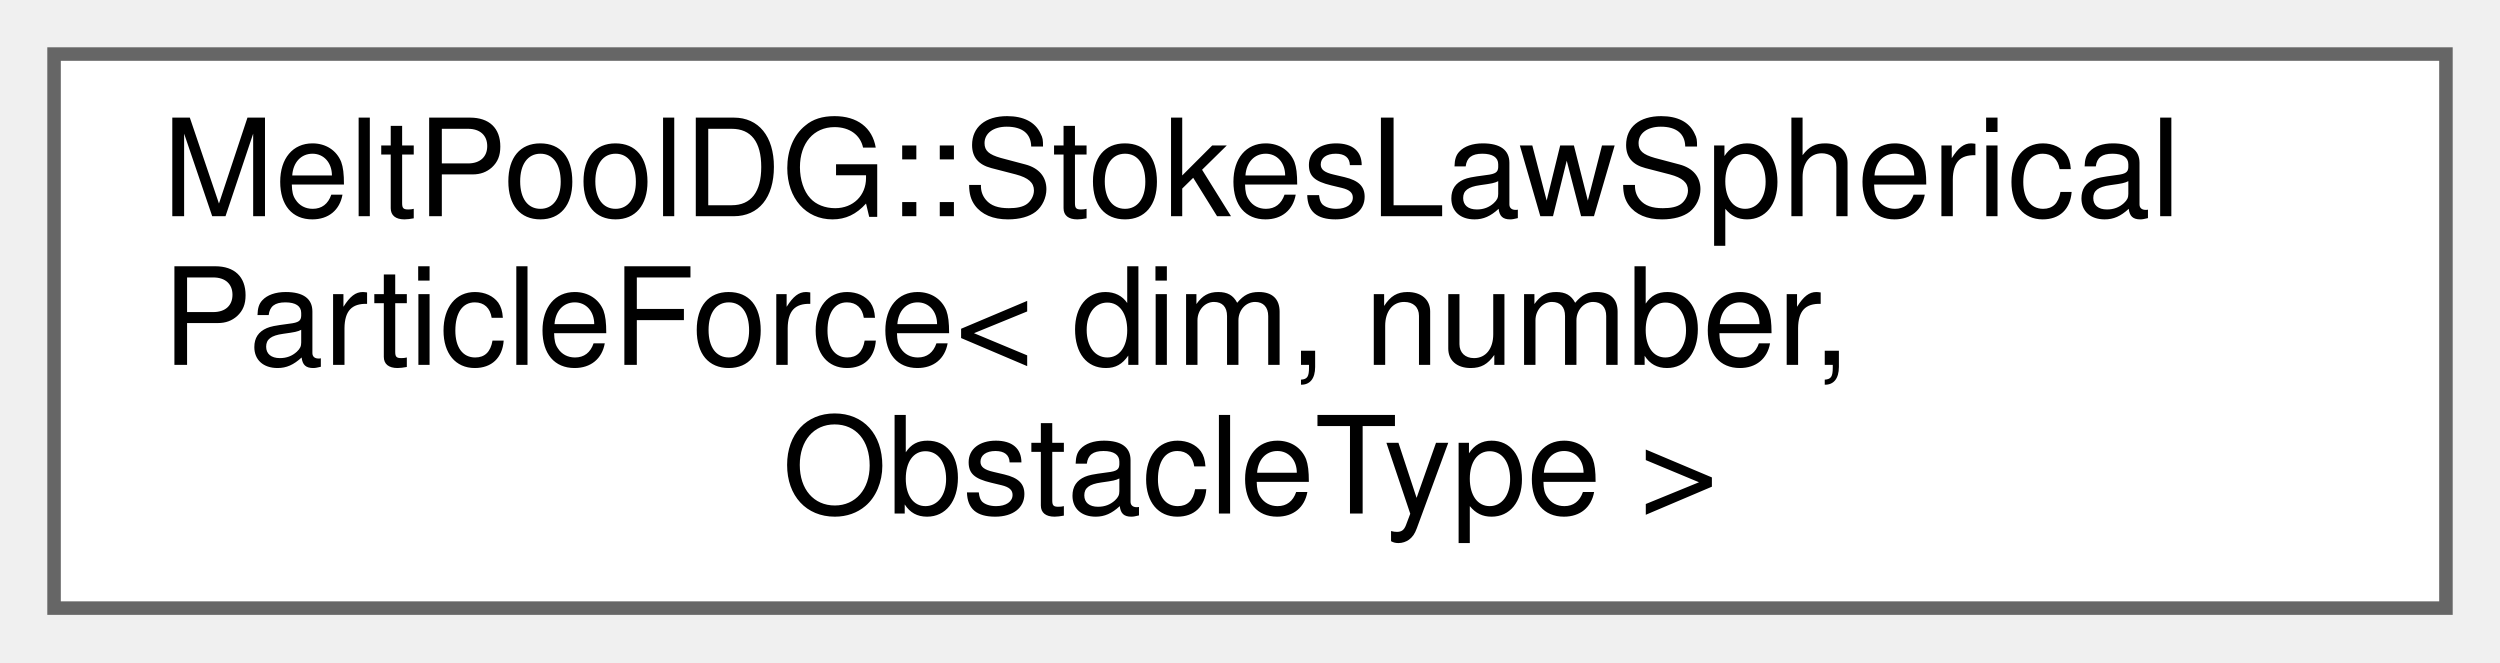
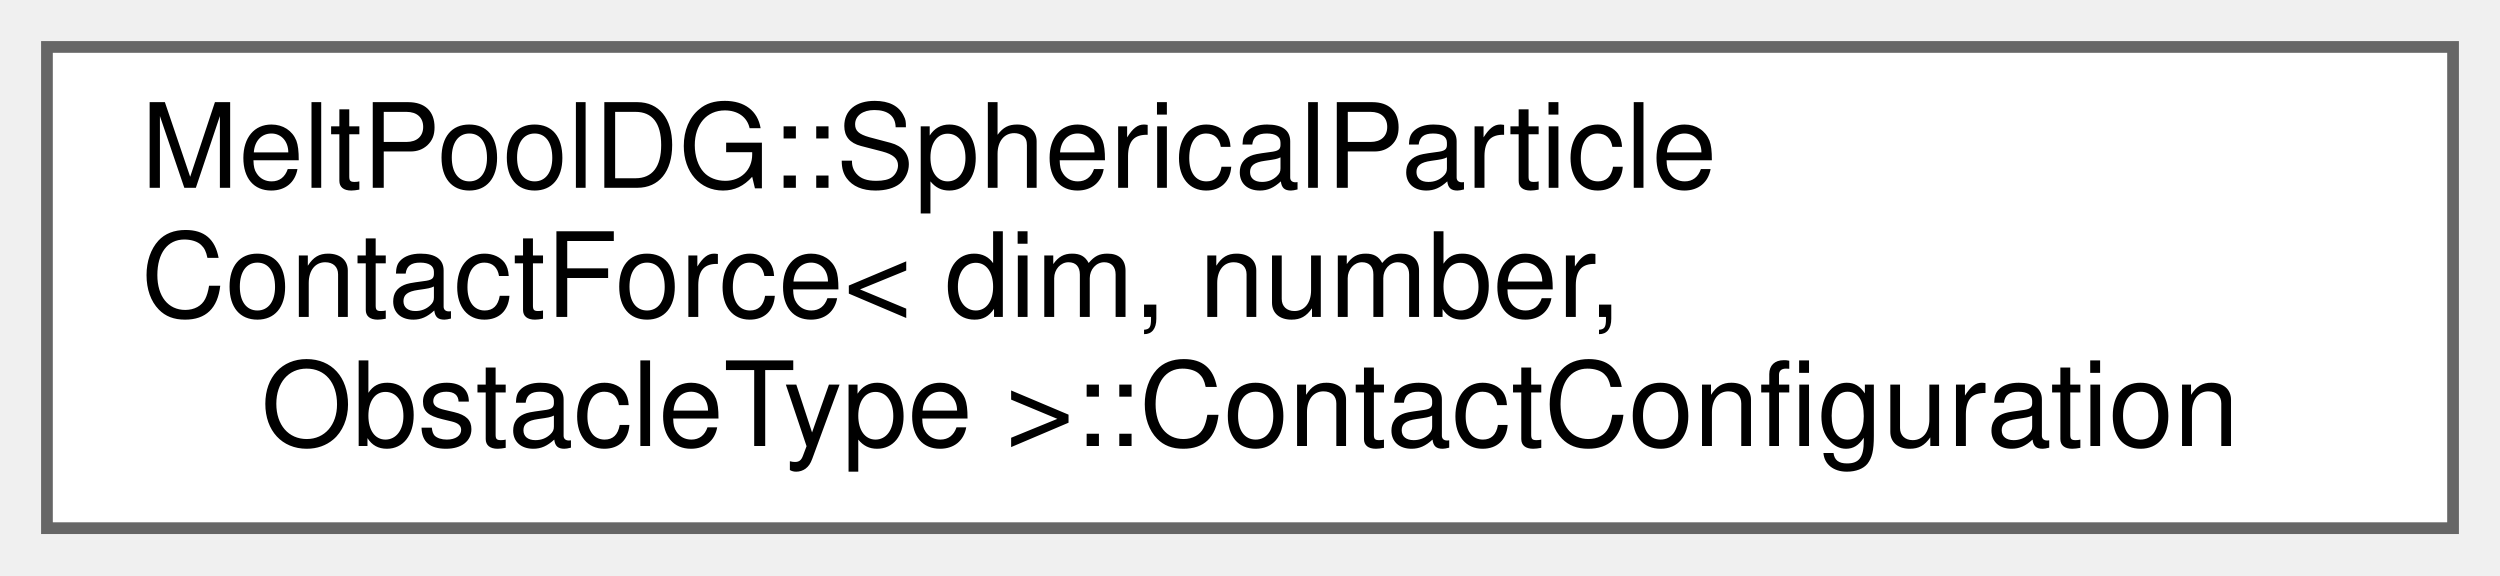
- <svg xmlns="http://www.w3.org/2000/svg" xmlns:xlink="http://www.w3.org/1999/xlink" width="185pt" height="49pt" viewBox="0.00 0.00 185.00 49.00">
+ <svg xmlns="http://www.w3.org/2000/svg" xmlns:xlink="http://www.w3.org/1999/xlink" width="213pt" height="49pt" viewBox="0.00 0.00 213.00 49.00">
  <g id="graph0" class="graph" transform="scale(1 1) rotate(0) translate(4 45)">
    <g id="Node000000" class="node">
      <g id="a_Node000000">
-         <a xlink:href="structMeltPoolDG_1_1StokesLawSphericalParticleForce.html" target="_top" xlink:title=" ">
-           <polygon fill="white" stroke="#666666" points="177,-41 0,-41 0,0 177,0 177,-41" />
-           <text text-anchor="start" x="8" y="-29" font-family="Helvetica,sans-Serif" font-size="10.00">MeltPoolDG::StokesLawSpherical</text>
-           <text text-anchor="start" x="8" y="-18" font-family="Helvetica,sans-Serif" font-size="10.00">ParticleForce&lt; dim, number,</text>
-           <text text-anchor="middle" x="88.5" y="-7" font-family="Helvetica,sans-Serif" font-size="10.00"> ObstacleType &gt;</text>
+         <a xlink:href="structMeltPoolDG_1_1SphericalParticleContactForce_1_1ContactConfiguration.html" target="_top" xlink:title=" ">
+           <polygon fill="white" stroke="#666666" points="205,-41 0,-41 0,0 205,0 205,-41" />
+           <text text-anchor="start" x="8" y="-29" font-family="Helvetica,sans-Serif" font-size="10.00">MeltPoolDG::SphericalParticle</text>
+           <text text-anchor="start" x="8" y="-18" font-family="Helvetica,sans-Serif" font-size="10.00">ContactForce&lt; dim, number,</text>
+           <text text-anchor="middle" x="102.5" y="-7" font-family="Helvetica,sans-Serif" font-size="10.00"> ObstacleType &gt;::ContactConfiguration</text>
        </a>
      </g>
    </g>
  </g>
</svg>
